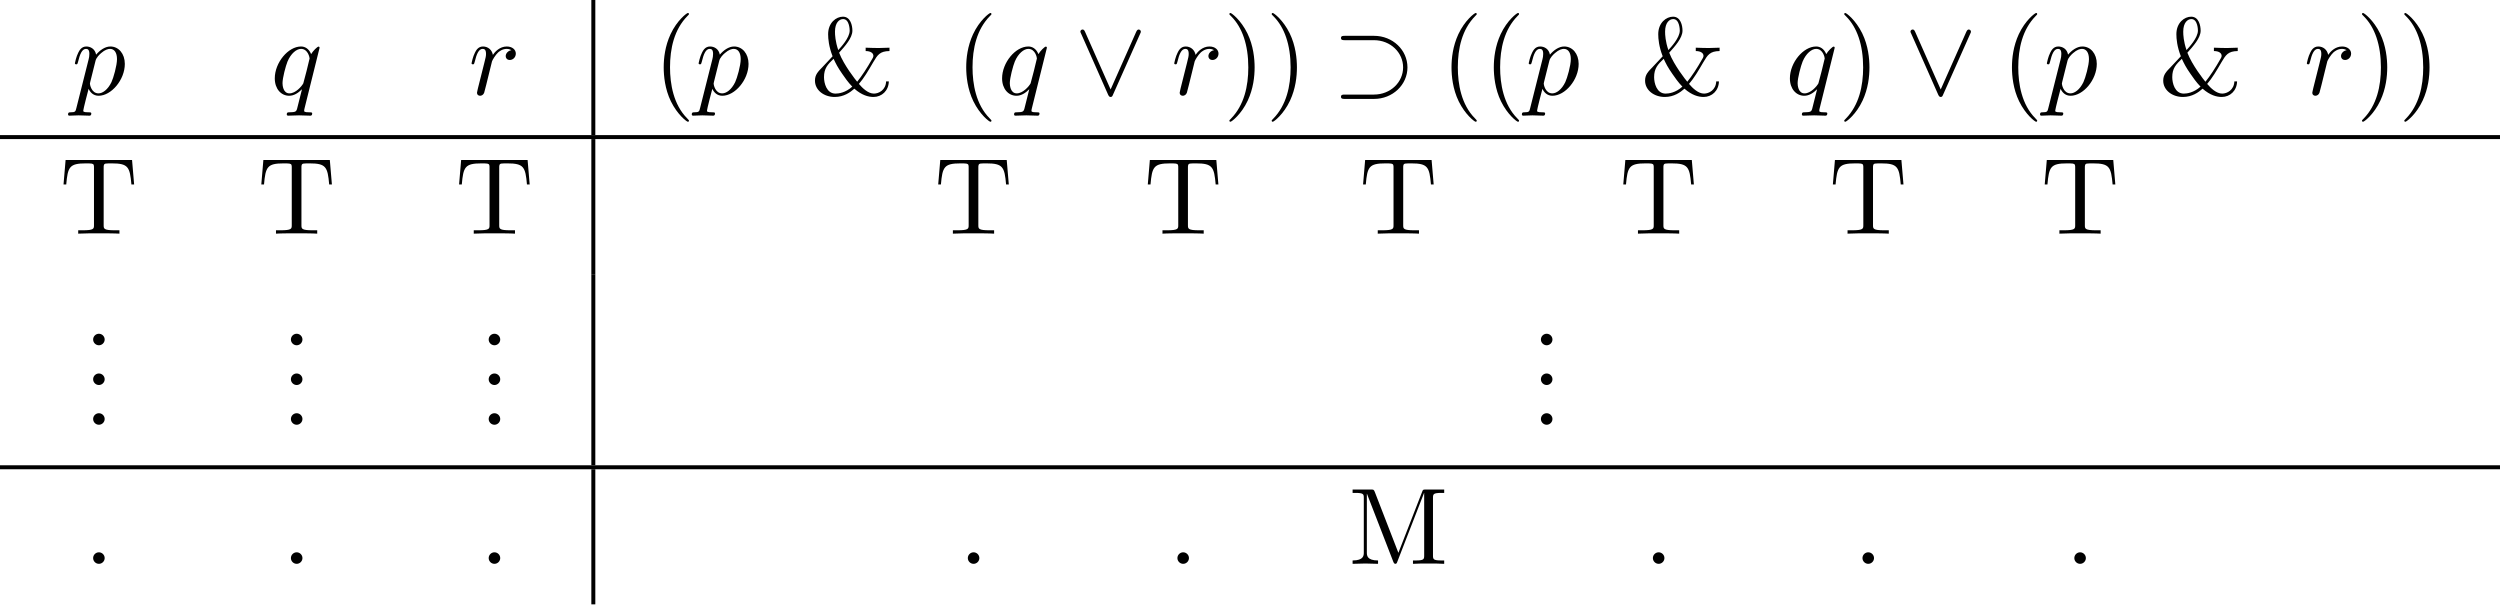
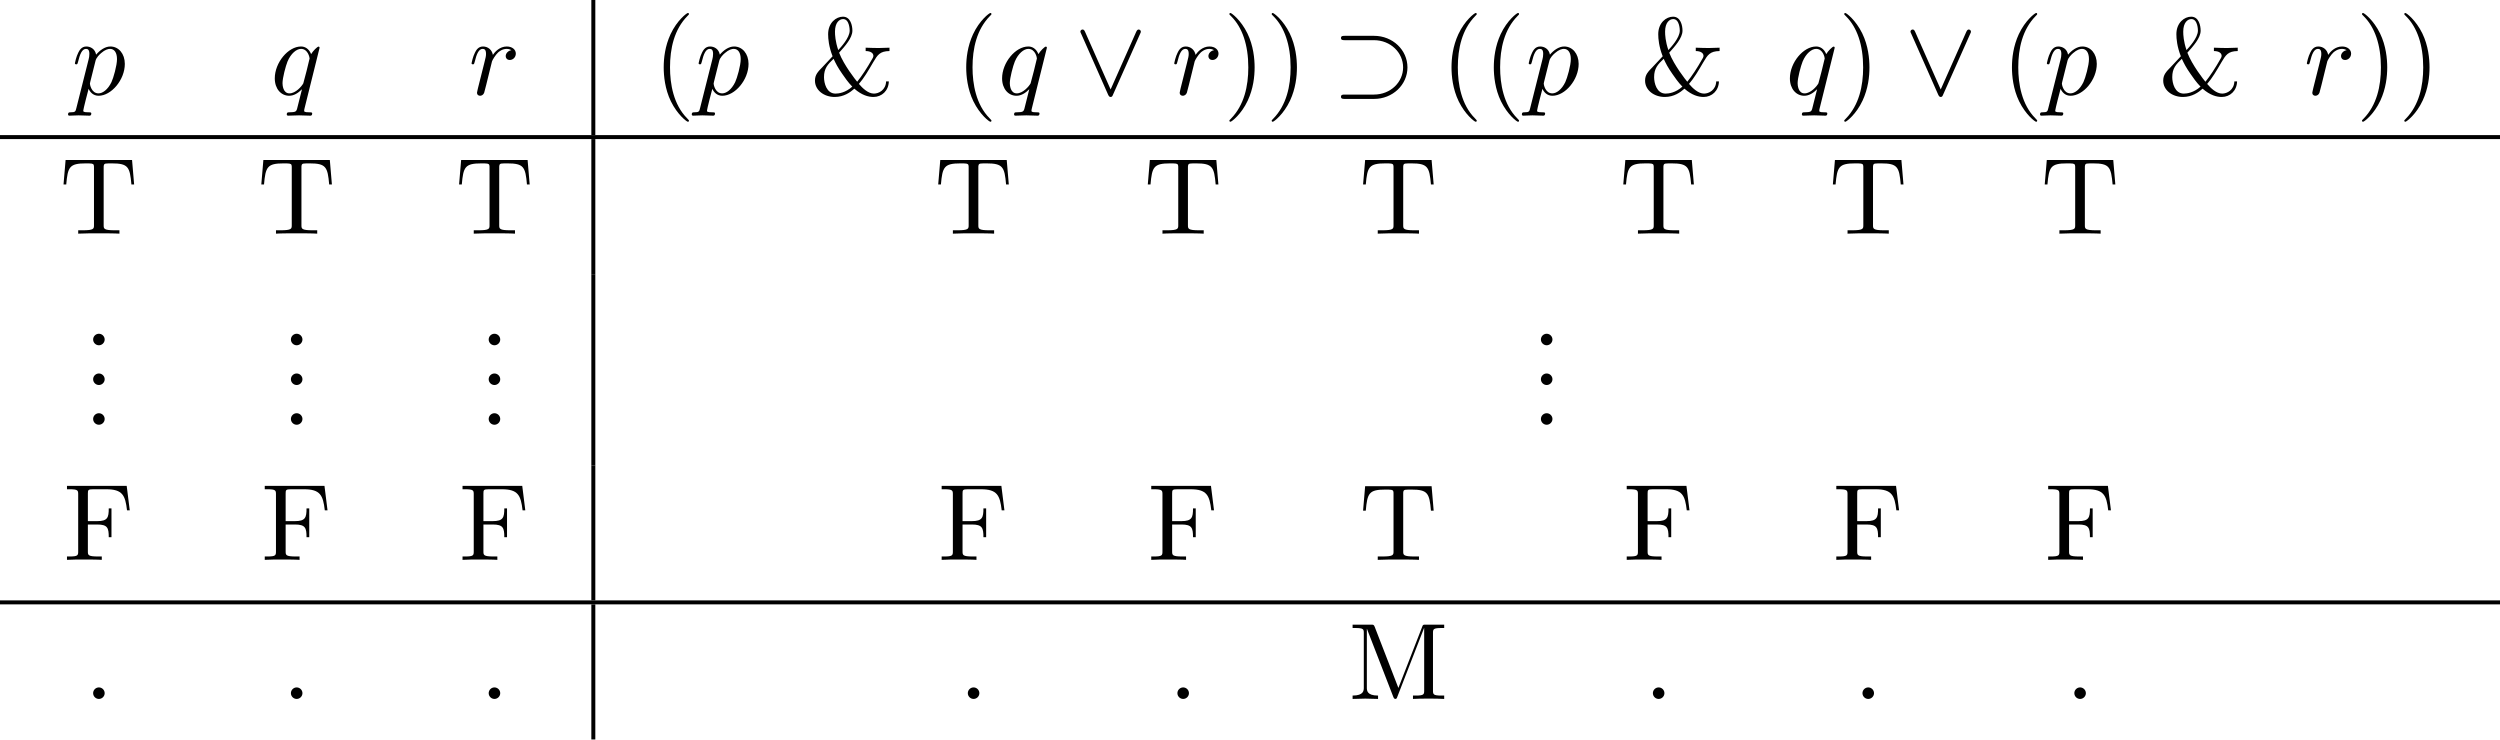
- <svg xmlns="http://www.w3.org/2000/svg" xmlns:xlink="http://www.w3.org/1999/xlink" version="1.1" fill="currentColor" class="ae-svg" style="width:22.792em;height:auto" viewBox="124.825 -72 250.713 60.609">
+ <svg xmlns="http://www.w3.org/2000/svg" xmlns:xlink="http://www.w3.org/1999/xlink" version="1.1" fill="currentColor" class="ae-svg" style="width:22.792em;height:auto" viewBox="124.825 -72 250.713 74.158">
  <defs>
    <path id="distribution-table-compact-g0-27" d="M4.2-5.455C5.902-5.455 7.135-4.189 7.135-2.727S5.902 0 4.2 0H1.287C1.102 0 .905 0 .905 .218S1.102 .436 1.287 .436H4.222C6.087 .436 7.571-.982 7.571-2.727S6.087-5.891 4.222-5.891H1.287C1.102-5.891 .905-5.891 .905-5.673S1.102-5.455 1.287-5.455H4.2Z" />
    <path id="distribution-table-compact-g0-95" d="M6.589-6.087C6.655-6.229 6.665-6.251 6.665-6.305C6.665-6.425 6.567-6.524 6.447-6.524C6.338-6.524 6.273-6.447 6.196-6.284L3.633-.513L1.069-6.295C.982-6.502 .895-6.524 .818-6.524C.698-6.524 .6-6.425 .6-6.305C.6-6.284 .6-6.262 .665-6.131L3.382 .011C3.469 .196 3.535 .24 3.633 .24C3.775 .24 3.807 .164 3.873 .011L6.589-6.087Z" />
    <path id="distribution-table-compact-g2-38" d="M7.593-1.32C7.56-.458 6.862-.098 6.371-.098C5.782-.098 5.215-.655 4.865-1.069C5.367-1.647 5.804-2.389 6.305-3.251C6.731-3.971 6.96-4.353 7.931-4.364V-4.702C7.527-4.68 6.938-4.669 6.873-4.669C6.753-4.669 5.836-4.68 5.542-4.702V-4.364C6.044-4.364 6.316-4.156 6.316-3.884C6.316-3.775 6.262-3.698 6.251-3.665C5.651-2.607 5.16-1.865 4.691-1.287C4.549-1.451 3.36-2.945 2.88-4.2C3.469-4.855 4.211-5.684 4.211-6.404C4.211-6.905 4.036-7.811 3.262-7.811C2.585-7.811 1.778-7.211 1.778-6.055C1.778-5.596 1.844-4.811 2.225-3.84L1.233-2.782C.742-2.28 .458-1.985 .458-1.396C.458-.447 1.353 .24 2.433 .24C3.36 .24 4.004-.229 4.407-.589C5.16 .065 5.804 .24 6.327 .24C7.156 .24 7.844-.382 7.865-1.32H7.593ZM2.793-4.462C2.498-5.335 2.465-5.967 2.465-6.305C2.465-7.222 2.902-7.571 3.284-7.571C3.938-7.571 3.938-6.436 3.938-6.415C3.938-5.695 3.055-4.745 2.793-4.462ZM2.324-3.589C2.564-3.076 2.727-2.749 3.196-2.073C3.404-1.767 3.796-1.2 4.2-.796C3.502-.175 2.825-.098 2.52-.098C1.615-.098 1.364-1.156 1.364-1.745C1.364-2.629 1.735-3.022 2.324-3.589Z" />
    <path id="distribution-table-compact-g2-40" d="M3.611 2.618C3.611 2.585 3.611 2.564 3.425 2.378C2.062 1.004 1.713-1.058 1.713-2.727C1.713-4.625 2.127-6.524 3.469-7.887C3.611-8.018 3.611-8.04 3.611-8.073C3.611-8.149 3.567-8.182 3.502-8.182C3.393-8.182 2.411-7.44 1.767-6.055C1.211-4.855 1.08-3.644 1.08-2.727C1.08-1.876 1.2-.556 1.8 .676C2.455 2.018 3.393 2.727 3.502 2.727C3.567 2.727 3.611 2.695 3.611 2.618Z" />
    <path id="distribution-table-compact-g2-41" d="M3.153-2.727C3.153-3.578 3.033-4.898 2.433-6.131C1.778-7.473 .84-8.182 .731-8.182C.665-8.182 .622-8.138 .622-8.073C.622-8.04 .622-8.018 .829-7.822C1.898-6.742 2.52-5.007 2.52-2.727C2.52-.862 2.116 1.058 .764 2.433C.622 2.564 .622 2.585 .622 2.618C.622 2.684 .665 2.727 .731 2.727C.84 2.727 1.822 1.985 2.465 .6C3.022-.6 3.153-1.811 3.153-2.727Z" />
    <path id="distribution-table-compact-g2-46" d="M2.095-.578C2.095-.895 1.833-1.156 1.516-1.156S.938-.895 .938-.578S1.2 0 1.516 0S2.095-.262 2.095-.578Z" />
+     <path id="distribution-table-compact-g2-70" d="M6.349-7.418H.36V-7.08H.622C1.462-7.08 1.484-6.96 1.484-6.567V-.851C1.484-.458 1.462-.338 .622-.338H.36V0C.742-.033 1.593-.033 2.018-.033C2.465-.033 3.458-.033 3.851 0V-.338H3.491C2.455-.338 2.455-.48 2.455-.862V-3.545H3.393C4.44-3.545 4.549-3.196 4.549-2.269H4.822V-5.16H4.549C4.549-4.244 4.44-3.884 3.393-3.884H2.455V-6.644C2.455-7.004 2.476-7.08 2.989-7.08H4.298C5.935-7.08 6.207-6.469 6.382-4.964H6.655L6.349-7.418Z" />
    <path id="distribution-table-compact-g2-77" d="M2.629-7.211C2.531-7.451 2.498-7.451 2.247-7.451H.404V-7.113H.665C1.505-7.113 1.527-6.993 1.527-6.6V-1.145C1.527-.851 1.527-.338 .404-.338V0C.785-.011 1.32-.033 1.68-.033S2.575-.011 2.956 0V-.338C1.833-.338 1.833-.851 1.833-1.145V-7.025H1.844L4.473-.24C4.527-.098 4.582 0 4.691 0C4.811 0 4.844-.087 4.887-.207L7.571-7.113H7.582V-.851C7.582-.458 7.56-.338 6.72-.338H6.458V0C6.862-.033 7.604-.033 8.029-.033S9.185-.033 9.589 0V-.338H9.327C8.487-.338 8.465-.458 8.465-.851V-6.6C8.465-6.993 8.487-7.113 9.327-7.113H9.589V-7.451H7.745C7.462-7.451 7.462-7.44 7.385-7.244L4.996-1.102L2.629-7.211Z" />
    <path id="distribution-table-compact-g2-84" d="M7.265-7.385H.6L.393-4.931H.665C.818-6.687 .982-7.047 2.629-7.047C2.825-7.047 3.109-7.047 3.218-7.025C3.447-6.982 3.447-6.862 3.447-6.611V-.862C3.447-.491 3.447-.338 2.302-.338H1.865V0C2.313-.033 3.425-.033 3.927-.033S5.553-.033 6 0V-.338H5.564C4.418-.338 4.418-.491 4.418-.862V-6.611C4.418-6.829 4.418-6.982 4.615-7.025C4.735-7.047 5.029-7.047 5.236-7.047C6.884-7.047 7.047-6.687 7.2-4.931H7.473L7.265-7.385Z" />
    <path id="distribution-table-compact-g1-58" d="M2.095-.578C2.095-.895 1.833-1.156 1.516-1.156S.938-.895 .938-.578S1.2 0 1.516 0S2.095-.262 2.095-.578Z" />
    <path id="distribution-table-compact-g1-112" d="M.491 1.331C.404 1.702 .382 1.778-.098 1.778C-.229 1.778-.349 1.778-.349 1.985C-.349 2.073-.295 2.116-.207 2.116C.087 2.116 .404 2.084 .709 2.084C1.069 2.084 1.44 2.116 1.789 2.116C1.844 2.116 1.985 2.116 1.985 1.898C1.985 1.778 1.876 1.778 1.724 1.778C1.178 1.778 1.178 1.702 1.178 1.604C1.178 1.473 1.636-.305 1.713-.578C1.855-.262 2.16 .12 2.716 .12C3.982 .12 5.345-1.473 5.345-3.076C5.345-4.102 4.724-4.822 3.895-4.822C3.349-4.822 2.825-4.429 2.465-4.004C2.356-4.593 1.887-4.822 1.484-4.822C.982-4.822 .775-4.396 .676-4.2C.48-3.829 .338-3.175 .338-3.142C.338-3.033 .447-3.033 .469-3.033C.578-3.033 .589-3.044 .655-3.284C.84-4.058 1.058-4.582 1.451-4.582C1.636-4.582 1.789-4.495 1.789-4.08C1.789-3.829 1.756-3.709 1.713-3.524L.491 1.331ZM2.411-3.404C2.487-3.698 2.782-4.004 2.978-4.167C3.36-4.505 3.676-4.582 3.862-4.582C4.298-4.582 4.56-4.2 4.56-3.556S4.2-1.658 4.004-1.244C3.633-.48 3.109-.12 2.705-.12C1.985-.12 1.844-1.025 1.844-1.091C1.844-1.113 1.844-1.135 1.876-1.265L2.411-3.404Z" />
    <path id="distribution-table-compact-g1-113" d="M4.931-4.702C4.931-4.745 4.898-4.811 4.822-4.811C4.702-4.811 4.265-4.375 4.08-4.058C3.84-4.647 3.415-4.822 3.065-4.822C1.778-4.822 .436-3.207 .436-1.625C.436-.556 1.08 .12 1.876 .12C2.345 .12 2.771-.142 3.164-.535C3.065-.153 2.705 1.32 2.673 1.418C2.585 1.724 2.498 1.767 1.887 1.778C1.745 1.778 1.636 1.778 1.636 1.996C1.636 2.007 1.636 2.116 1.778 2.116C2.127 2.116 2.509 2.084 2.869 2.084C3.24 2.084 3.633 2.116 3.993 2.116C4.047 2.116 4.189 2.116 4.189 1.898C4.189 1.778 4.08 1.778 3.905 1.778C3.382 1.778 3.382 1.702 3.382 1.604C3.382 1.527 3.404 1.462 3.425 1.364L4.931-4.702ZM1.909-.12C1.255-.12 1.211-.96 1.211-1.145C1.211-1.669 1.527-2.858 1.713-3.316C2.051-4.124 2.618-4.582 3.065-4.582C3.775-4.582 3.927-3.698 3.927-3.622C3.927-3.556 3.327-1.167 3.295-1.124C3.131-.818 2.52-.12 1.909-.12Z" />
    <path id="distribution-table-compact-g1-114" d="M.96-.644C.927-.48 .862-.229 .862-.175C.862 .022 1.015 .12 1.178 .12C1.309 .12 1.505 .033 1.582-.185C1.604-.229 1.975-1.713 2.018-1.909C2.105-2.269 2.302-3.033 2.367-3.327C2.411-3.469 2.716-3.982 2.978-4.222C3.065-4.298 3.382-4.582 3.851-4.582C4.135-4.582 4.298-4.451 4.309-4.451C3.982-4.396 3.742-4.135 3.742-3.851C3.742-3.676 3.862-3.469 4.156-3.469S4.756-3.72 4.756-4.113C4.756-4.495 4.407-4.822 3.851-4.822C3.142-4.822 2.662-4.287 2.455-3.982C2.367-4.473 1.975-4.822 1.462-4.822C.96-4.822 .753-4.396 .655-4.2C.458-3.829 .316-3.175 .316-3.142C.316-3.033 .425-3.033 .447-3.033C.556-3.033 .567-3.044 .633-3.284C.818-4.058 1.036-4.582 1.429-4.582C1.615-4.582 1.767-4.495 1.767-4.08C1.767-3.851 1.735-3.731 1.593-3.164L.96-.644Z" />
  </defs>
  <g id="distribution-table-compact-page1">
    <use x="131.998" y="-62.516" xlink:href="#distribution-table-compact-g1-112" />
    <use x="151.946" y="-62.516" xlink:href="#distribution-table-compact-g1-113" />
    <use x="171.798" y="-62.516" xlink:href="#distribution-table-compact-g1-114" />
    <rect x="184.128" y="-72" height="13.549" width=".399" />
    <use x="190.305" y="-62.516" xlink:href="#distribution-table-compact-g2-40" />
    <use x="194.547" y="-62.516" xlink:href="#distribution-table-compact-g1-112" />
    <use x="206.096" y="-62.516" xlink:href="#distribution-table-compact-g2-38" />
    <use x="220.642" y="-62.516" xlink:href="#distribution-table-compact-g2-40" />
    <use x="224.884" y="-62.516" xlink:href="#distribution-table-compact-g1-113" />
    <use x="232.57" y="-62.516" xlink:href="#distribution-table-compact-g0-95" />
    <use x="242.267" y="-62.516" xlink:href="#distribution-table-compact-g1-114" />
    <use x="247.492" y="-62.516" xlink:href="#distribution-table-compact-g2-41" />
    <use x="251.734" y="-62.516" xlink:href="#distribution-table-compact-g2-41" />
    <use x="258.401" y="-62.516" xlink:href="#distribution-table-compact-g0-27" />
    <use x="269.31" y="-62.516" xlink:href="#distribution-table-compact-g2-40" />
    <use x="273.552" y="-62.516" xlink:href="#distribution-table-compact-g2-40" />
    <use x="277.795" y="-62.516" xlink:href="#distribution-table-compact-g1-112" />
    <use x="289.344" y="-62.516" xlink:href="#distribution-table-compact-g2-38" />
    <use x="303.889" y="-62.516" xlink:href="#distribution-table-compact-g1-113" />
    <use x="309.151" y="-62.516" xlink:href="#distribution-table-compact-g2-41" />
    <use x="315.817" y="-62.516" xlink:href="#distribution-table-compact-g0-95" />
    <use x="325.514" y="-62.516" xlink:href="#distribution-table-compact-g2-40" />
    <use x="329.757" y="-62.516" xlink:href="#distribution-table-compact-g1-112" />
    <use x="341.306" y="-62.516" xlink:href="#distribution-table-compact-g2-38" />
    <use x="355.851" y="-62.516" xlink:href="#distribution-table-compact-g1-114" />
    <use x="361.076" y="-62.516" xlink:href="#distribution-table-compact-g2-41" />
    <use x="365.318" y="-62.516" xlink:href="#distribution-table-compact-g2-41" />
    <rect x="124.825" y="-58.451" height=".399" width="250.713" />
    <use x="130.803" y="-48.568" xlink:href="#distribution-table-compact-g2-84" />
    <use x="150.637" y="-48.568" xlink:href="#distribution-table-compact-g2-84" />
    <use x="170.471" y="-48.568" xlink:href="#distribution-table-compact-g2-84" />
    <rect x="184.128" y="-58.052" height="13.549" width=".399" />
    <use x="218.52" y="-48.568" xlink:href="#distribution-table-compact-g2-84" />
    <use x="239.539" y="-48.568" xlink:href="#distribution-table-compact-g2-84" />
    <use x="261.128" y="-48.568" xlink:href="#distribution-table-compact-g2-84" />
    <use x="287.223" y="-48.568" xlink:href="#distribution-table-compact-g2-84" />
    <use x="308.242" y="-48.568" xlink:href="#distribution-table-compact-g2-84" />
    <use x="329.488" y="-48.568" xlink:href="#distribution-table-compact-g2-84" />
    <use x="133.227" y="-37.374" xlink:href="#distribution-table-compact-g2-46" />
    <use x="133.227" y="-33.389" xlink:href="#distribution-table-compact-g2-46" />
    <use x="133.227" y="-29.404" xlink:href="#distribution-table-compact-g2-46" />
    <use x="153.061" y="-37.374" xlink:href="#distribution-table-compact-g2-46" />
    <use x="153.061" y="-33.389" xlink:href="#distribution-table-compact-g2-46" />
    <use x="153.061" y="-29.404" xlink:href="#distribution-table-compact-g2-46" />
    <use x="172.895" y="-37.374" xlink:href="#distribution-table-compact-g2-46" />
    <use x="172.895" y="-33.389" xlink:href="#distribution-table-compact-g2-46" />
    <use x="172.895" y="-29.404" xlink:href="#distribution-table-compact-g2-46" />
    <rect x="184.128" y="-44.503" height="19.164" width=".399" />
    <use x="278.418" y="-37.374" xlink:href="#distribution-table-compact-g2-46" />
    <use x="278.418" y="-33.389" xlink:href="#distribution-table-compact-g2-46" />
    <use x="278.418" y="-29.404" xlink:href="#distribution-table-compact-g2-46" />
-     <rect x="124.825" y="-25.339" height=".399" width="250.713" />
-     <use x="133.227" y="-15.456" xlink:href="#distribution-table-compact-g1-58" />
-     <use x="153.061" y="-15.456" xlink:href="#distribution-table-compact-g1-58" />
-     <use x="172.895" y="-15.456" xlink:href="#distribution-table-compact-g1-58" />
-     <rect x="184.128" y="-24.941" height="13.549" width=".399" />
-     <use x="220.945" y="-15.456" xlink:href="#distribution-table-compact-g2-46" />
-     <use x="241.964" y="-15.456" xlink:href="#distribution-table-compact-g2-46" />
-     <use x="260.067" y="-15.456" xlink:href="#distribution-table-compact-g2-77" />
-     <use x="289.647" y="-15.456" xlink:href="#distribution-table-compact-g2-46" />
-     <use x="310.666" y="-15.456" xlink:href="#distribution-table-compact-g2-46" />
-     <use x="331.912" y="-15.456" xlink:href="#distribution-table-compact-g2-46" />
+     <use x="131.182" y="-15.855" xlink:href="#distribution-table-compact-g2-70" />
+     <use x="151.016" y="-15.855" xlink:href="#distribution-table-compact-g2-70" />
+     <use x="170.85" y="-15.855" xlink:href="#distribution-table-compact-g2-70" />
+     <rect x="184.128" y="-25.339" height="13.549" width=".399" />
+     <use x="218.899" y="-15.855" xlink:href="#distribution-table-compact-g2-70" />
+     <use x="239.918" y="-15.855" xlink:href="#distribution-table-compact-g2-70" />
+     <use x="261.128" y="-15.855" xlink:href="#distribution-table-compact-g2-84" />
+     <use x="287.601" y="-15.855" xlink:href="#distribution-table-compact-g2-70" />
+     <use x="308.62" y="-15.855" xlink:href="#distribution-table-compact-g2-70" />
+     <use x="329.867" y="-15.855" xlink:href="#distribution-table-compact-g2-70" />
+     <rect x="124.825" y="-11.79" height=".399" width="250.713" />
+     <use x="133.227" y="-1.907" xlink:href="#distribution-table-compact-g1-58" />
+     <use x="153.061" y="-1.907" xlink:href="#distribution-table-compact-g1-58" />
+     <use x="172.895" y="-1.907" xlink:href="#distribution-table-compact-g1-58" />
+     <rect x="184.128" y="-11.391" height="13.549" width=".399" />
+     <use x="220.945" y="-1.907" xlink:href="#distribution-table-compact-g2-46" />
+     <use x="241.964" y="-1.907" xlink:href="#distribution-table-compact-g2-46" />
+     <use x="260.067" y="-1.907" xlink:href="#distribution-table-compact-g2-77" />
+     <use x="289.647" y="-1.907" xlink:href="#distribution-table-compact-g2-46" />
+     <use x="310.666" y="-1.907" xlink:href="#distribution-table-compact-g2-46" />
+     <use x="331.912" y="-1.907" xlink:href="#distribution-table-compact-g2-46" />
  </g>
</svg>
